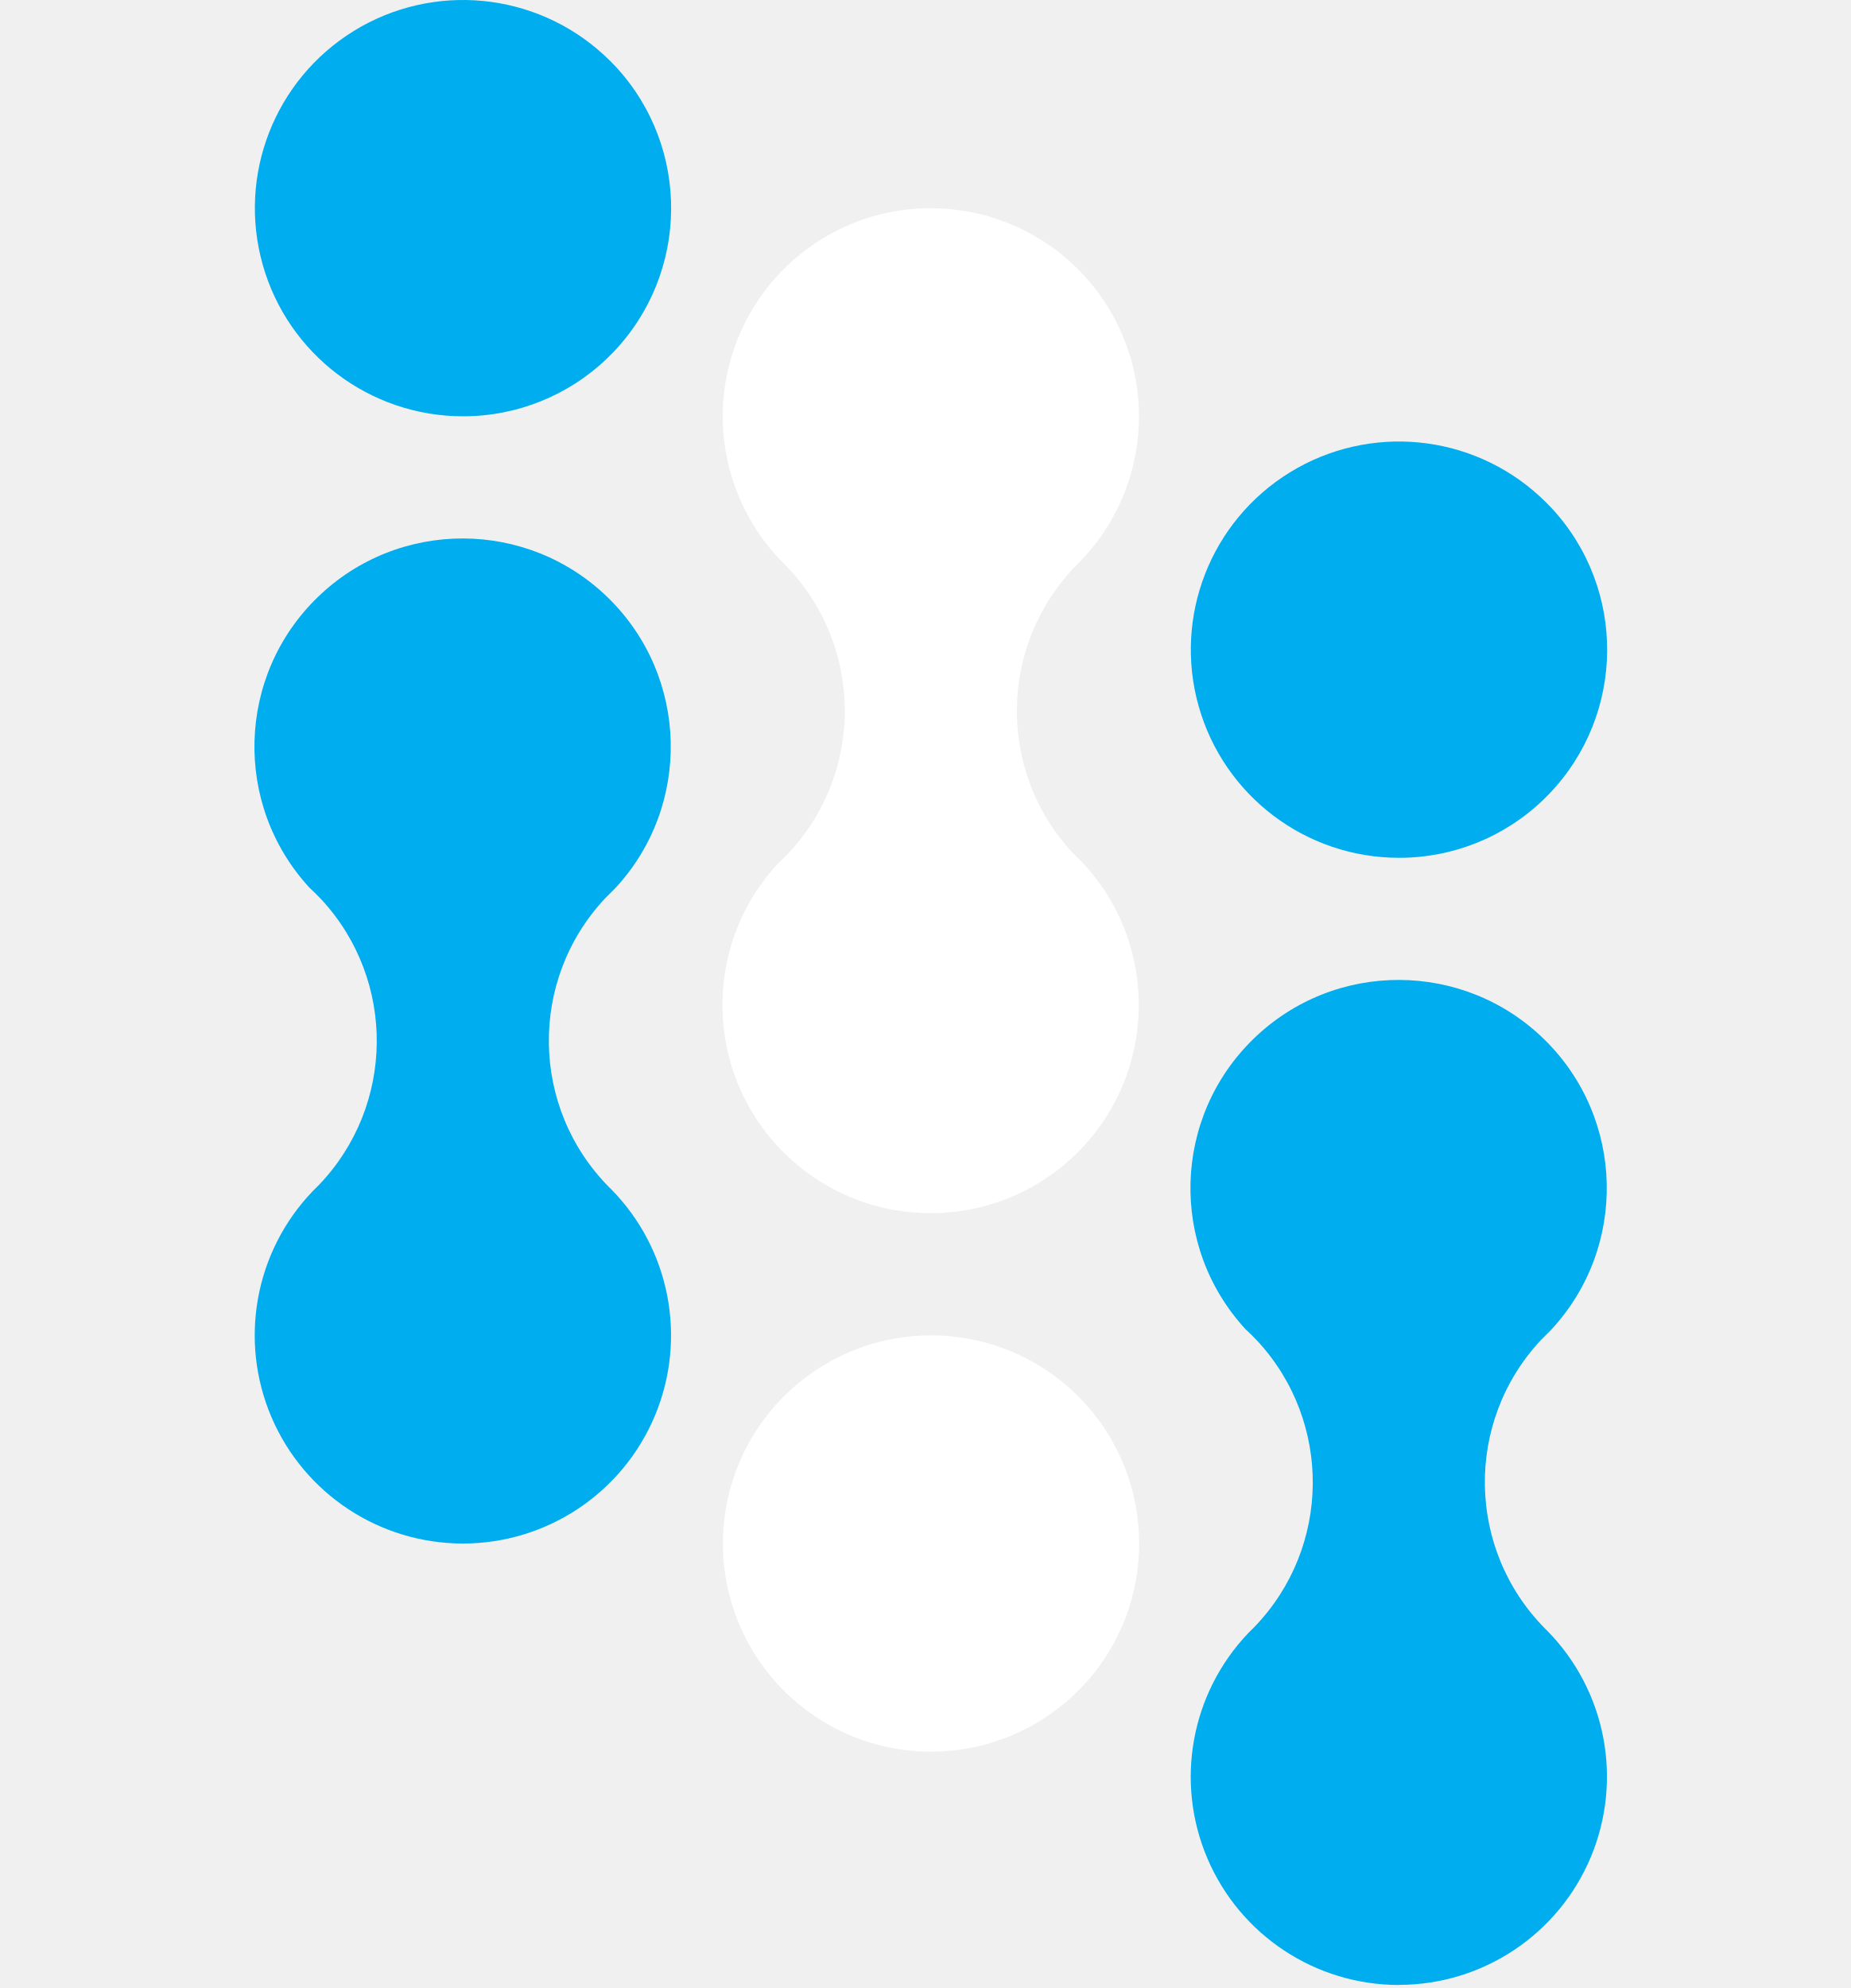
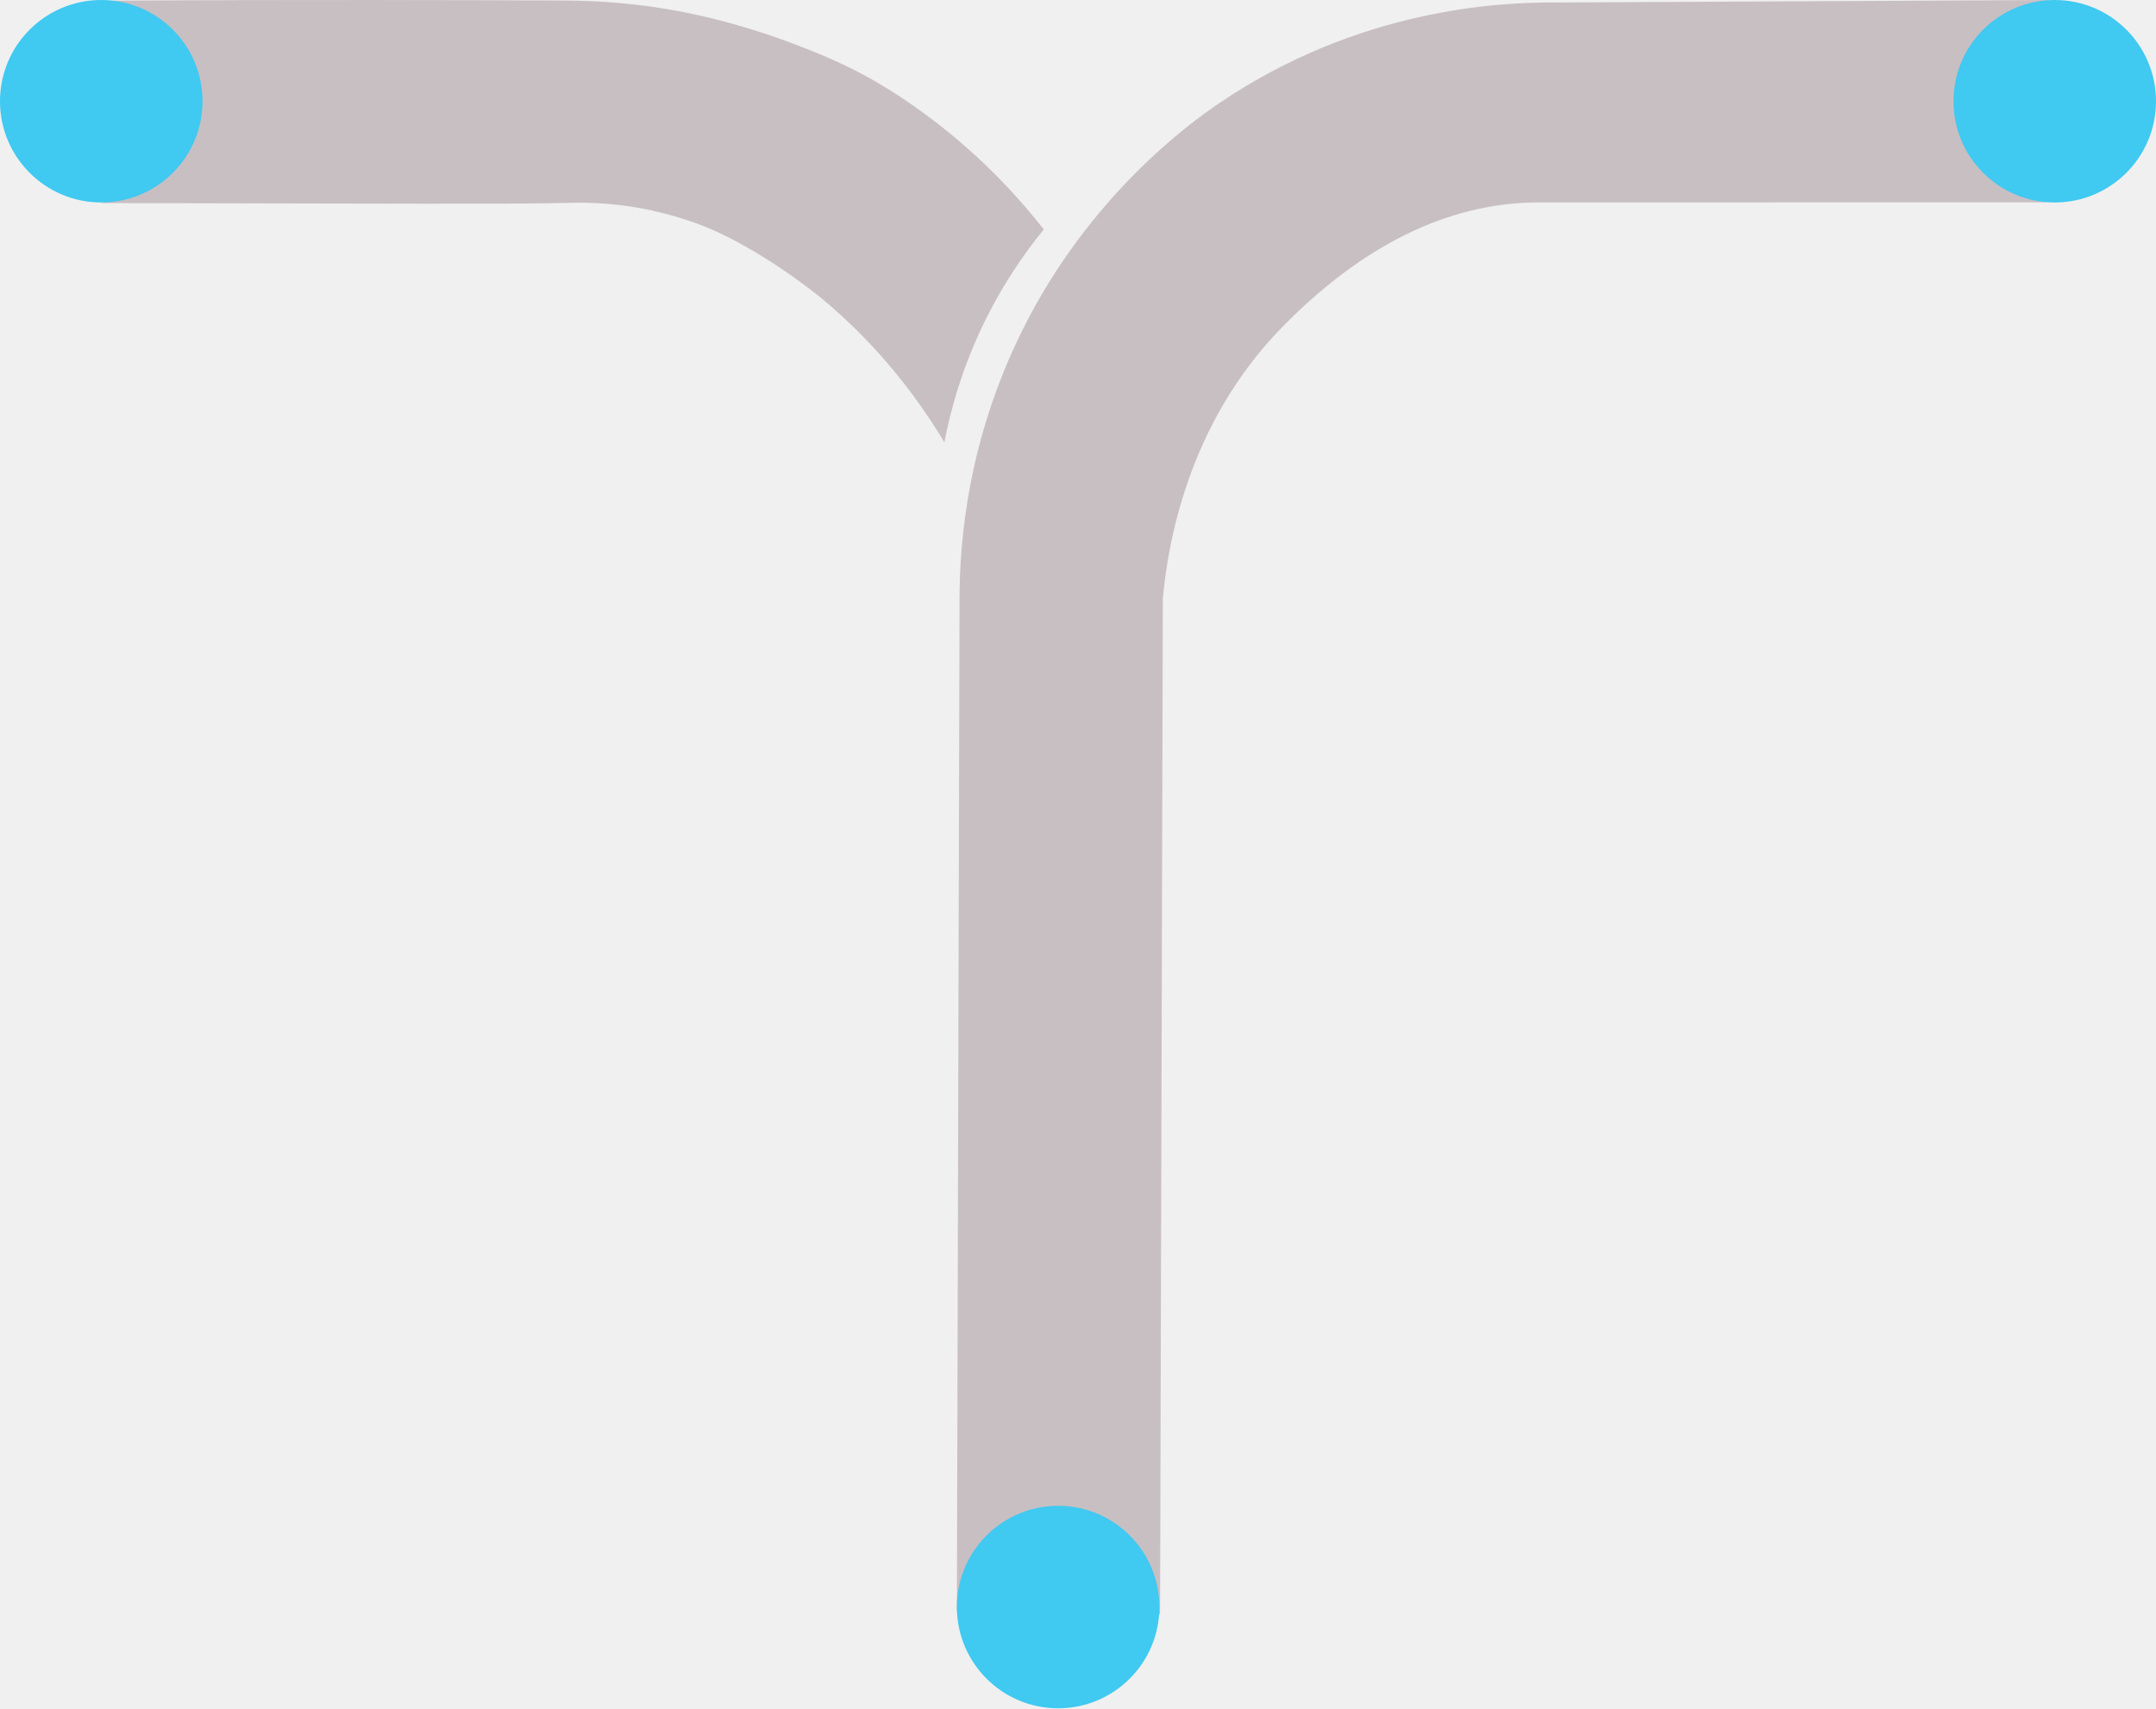
- <svg xmlns="http://www.w3.org/2000/svg" id="Слой_1" data-name="Слой 1" viewBox="0 0 356.61 383">
-   <defs>
-     <style>.cls-1{fill:#808184;fill:#ffffff;}.cls-2{fill:#00adee;}</style>
-   </defs>
-   <path class="cls-2" d="M109,98.56a40.1,40.1,0,1,1,27.14-69.63c.82.75,1.61,1.54,2.39,2.37A40.13,40.13,0,0,1,138,86.18a1.89,1.89,0,0,0-.14.14c-.35.33-.69.67-1,1l-.14.14A40,40,0,0,1,109,98.56Z" transform="translate(-19.8 -18.36)" />
-   <path class="cls-2" d="M109,315.73A40.11,40.11,0,0,1,80,247.9l.14-.14c.35-.33.69-.67,1-1a1.89,1.89,0,0,1,.14-.14,40.13,40.13,0,0,0,.53-54.88c-.77-.82-1.56-1.61-2.39-2.37a40.11,40.11,0,1,1,58.88.16q-1,1-2,2a40.11,40.11,0,0,0,.84,55.53l.35.34A40.11,40.11,0,0,1,109,315.73Z" transform="translate(-19.8 -18.36)" />
-   <path class="cls-2" d="M289.35,183.62A40.1,40.1,0,1,1,316.49,114c.82.75,1.61,1.54,2.39,2.37a40.13,40.13,0,0,1-.53,54.88,1.89,1.89,0,0,0-.14.14c-.35.33-.69.67-1,1l-.14.14A40,40,0,0,1,289.35,183.62Z" transform="translate(-19.8 -18.36)" />
-   <path class="cls-2" d="M289.35,400.78a40.11,40.11,0,0,1-29-67.83l.14-.14c.35-.33.69-.67,1-1a1.89,1.89,0,0,1,.14-.14,40.13,40.13,0,0,0,.53-54.88c-.77-.82-1.56-1.61-2.39-2.37a40.11,40.11,0,1,1,58.88.16q-1,1-2,2a40.11,40.11,0,0,0,.84,55.53l.35.34a40.11,40.11,0,0,1-28.51,68.31Z" transform="translate(-19.8 -18.36)" />
-   <path class="cls-1" d="M199.18,275.63a40.1,40.1,0,1,0,27.14,69.63c.82-.75,1.61-1.54,2.39-2.37a40.13,40.13,0,0,0-.53-54.88,1.89,1.89,0,0,1-.14-.14c-.35-.33-.69-.67-1-1l-.14-.14A40,40,0,0,0,199.18,275.63Z" transform="translate(-19.8 -18.36)" />
-   <path class="cls-1" d="M199.18,58.46a40.11,40.11,0,0,0-29,67.83l.14.14c.35.33.69.67,1,1a1.89,1.89,0,0,0,.14.14,40.13,40.13,0,0,1,.53,54.88c-.77.82-1.56,1.61-2.39,2.37a40.11,40.11,0,1,0,58.88-.16q-1-1-2-2a40.11,40.11,0,0,1,.84-55.53l.35-.34a40.11,40.11,0,0,0-28.51-68.31Z" transform="translate(-19.8 -18.36)" />
+ <svg xmlns="http://www.w3.org/2000/svg" version="1.1" x="0px" y="0px" width="170.657px" height="135.241px" viewBox="0 0 170.657 135.241" style="enable-background:new 0 0 170.657 135.241;" xml:space="preserve">
+   <style type="text/css">
+ 	.st0{fill:#C8BFC2;}
+ 	.st1{fill:#40C9F1;}
+ 	.st2{display:none;fill:none;stroke:#53AC63;stroke-miterlimit:10;}
+ </style>
+   <g id="Слой_2">
+ </g>
+   <g id="Слой_3">
+ </g>
+   <g id="Слой_4">
+     <path class="st0" d="M75.741,127.603c5.361,0.068,10.723,0.137,16.084,0.205c0.073-26.817,0.147-53.634,0.22-80.451   c0.379-4.048,1.873-13.775,9.523-21.538c6.121-6.211,12.875-9.795,20.281-9.796c13.408-0.001,26.816-0.003,40.224-0.004   c-4.018-0.502-7.068-3.702-7.334-7.387c-0.307-4.259,3.167-8.32,7.902-8.632c-13.241,0.066-26.483,0.133-39.724,0.199   c-4.34-0.019-15.414,0.521-26.391,7.955c-2.29,1.551-10.286,7.296-15.597,17.983c-4.347,8.747-4.953,16.747-4.975,21.013   C75.883,73.968,75.812,100.785,75.741,127.603z" />
+     <path class="st0" d="M8.52,0.054c3.373,1.276,5.579,4.567,5.477,8.165c-0.102,3.618-2.517,6.791-5.982,7.859   c2.135,0.002,4.332,0.006,6.049,0.009c15.381,0.031,26.917,0.084,30.818-0.024c0.799-0.022,3.203-0.107,6.304,0.514   c0,0,0,0,0.001,0l0.001,0c0,0,1.941,0.379,3.903,1.092c4.965,1.804,10.001,5.999,10.001,5.999c4.487,3.738,7.58,7.881,9.66,11.349   c0.461-2.416,1.307-5.576,2.939-9.038c1.578-3.35,3.404-5.948,4.929-7.815c-1.941-2.483-3.806-4.372-5.257-5.713   c-4.302-3.974-8.164-6.076-8.985-6.514c-2.138-1.142-3.868-1.815-5.279-2.359c-4.408-1.698-7.972-2.428-9.318-2.682   c-4.143-0.78-7.393-0.847-9.258-0.855C36.829,0.008,24.319-0.037,8.52,0.054z" />
+     <circle class="st1" cx="8.015" cy="8.015" r="8.015" />
+     <circle class="st1" cx="162.642" cy="8.015" r="8.015" />
+     <circle class="st1" cx="83.756" cy="127.226" r="8.015" />
+     <path class="st2" d="M72.74,124.441c5.361,0.068,10.723,0.137,16.084,0.205c0.073-26.817,0.147-53.634,0.22-80.451   c0.379-4.048,1.873-13.775,9.523-21.538c6.121-6.211,12.875-9.795,20.281-9.796c13.408-0.001,26.816-0.003,40.224-0.004   c-4.018-0.502-7.068-3.702-7.334-7.387c-0.307-4.259,3.167-8.32,7.902-8.632C146.4-3.096,133.158-3.03,119.917-2.963   c-4.34-0.019-15.414,0.521-26.391,7.955c-2.29,1.551-10.286,7.296-15.597,17.983c-4.347,8.747-4.953,16.747-4.975,21.013   C72.882,70.806,72.811,97.623,72.74,124.441z" />
+   </g>
</svg>
